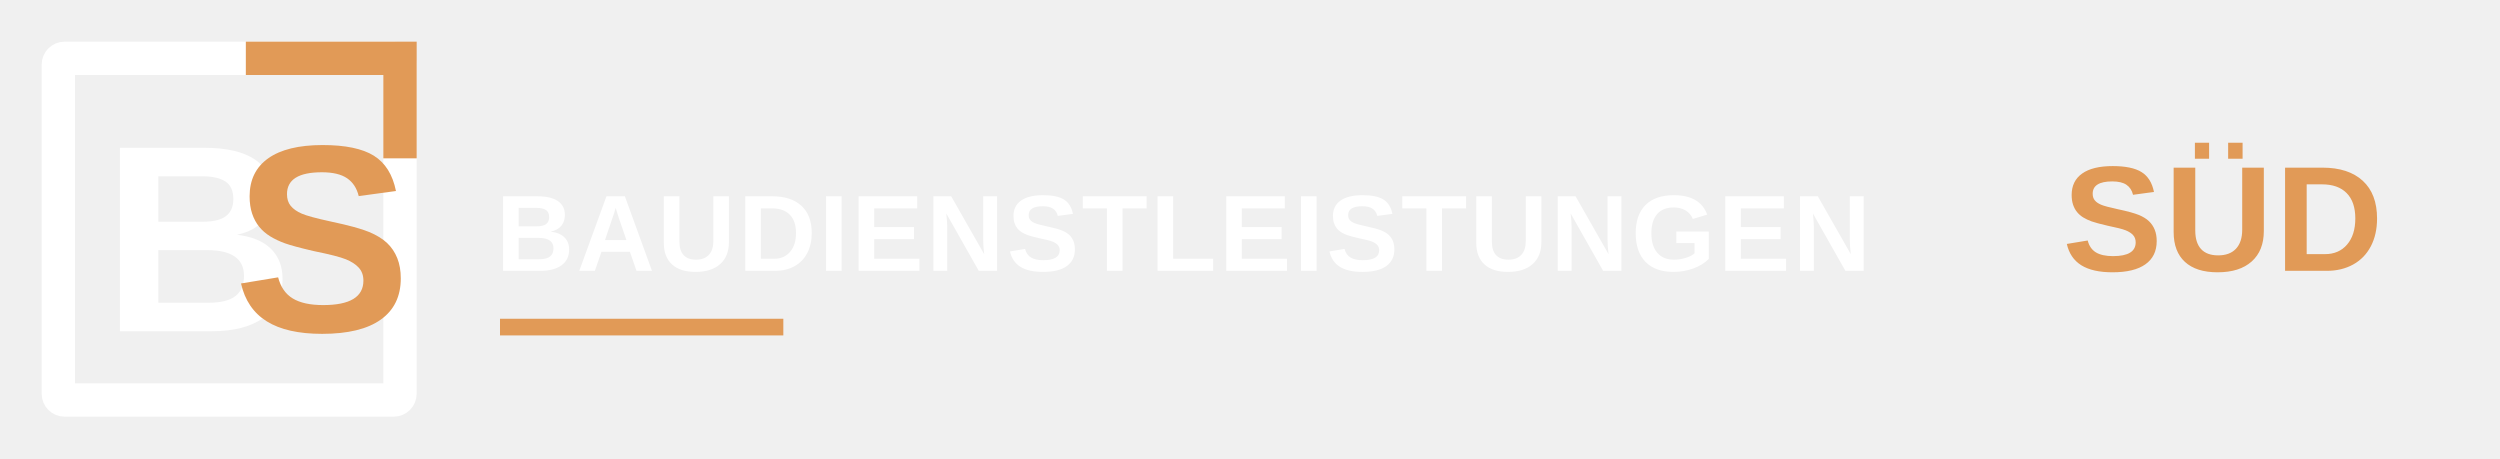
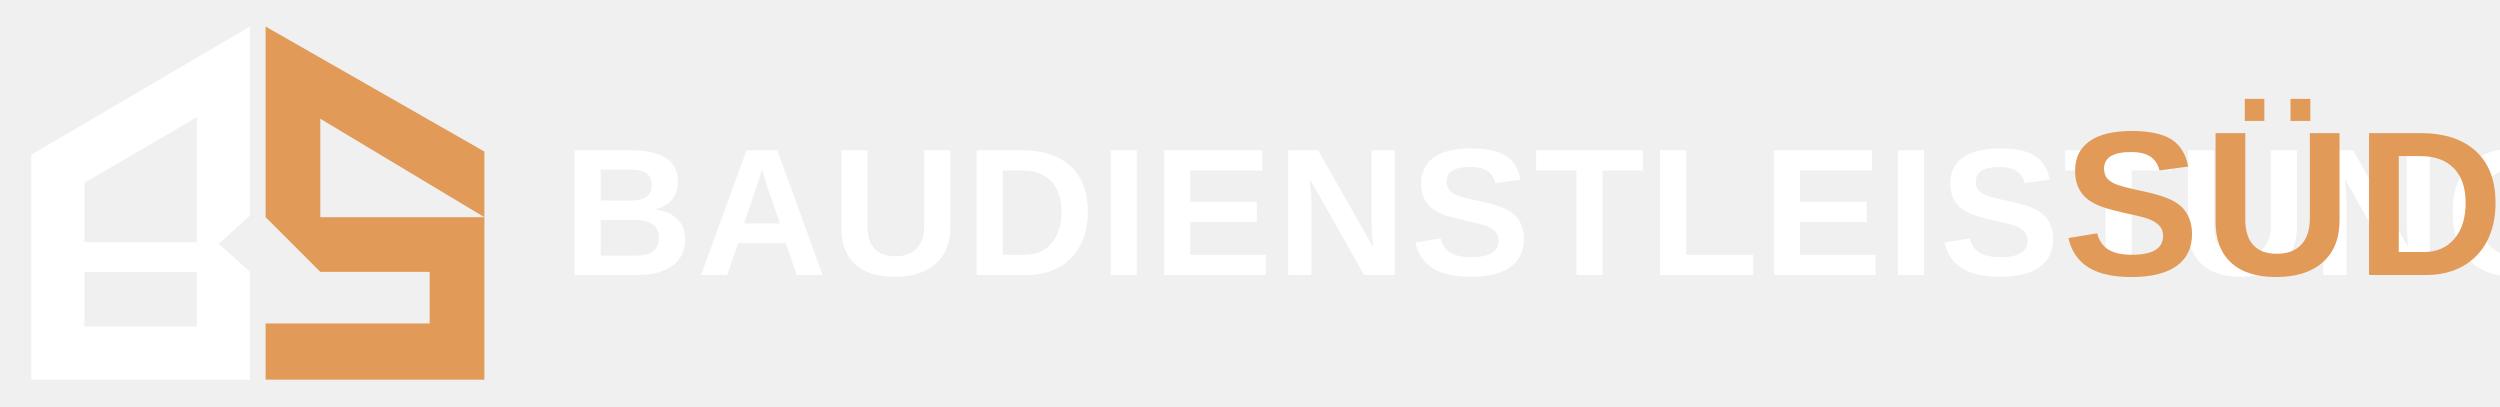
- <svg xmlns="http://www.w3.org/2000/svg" viewBox="0 0 1200 220" role="img" aria-labelledby="title desc">
-   <g transform="translate(20 20)">
-     <rect x="8" y="8" width="164" height="164" rx="3" fill="none" stroke="#ffffff" stroke-width="16" />
-     <text x="29" y="139" fill="#ffffff" font-family="Arial,Helvetica,sans-serif" font-size="128" font-weight="900" letter-spacing="-12">B</text>
-     <text x="92" y="139" fill="#e19a57" font-family="Arial,Helvetica,sans-serif" font-size="128" font-weight="900" letter-spacing="-10">S</text>
-     <path d="M98 8h74v48" fill="none" stroke="#e19a57" stroke-width="16" />
+ <svg xmlns="http://www.w3.org/2000/svg" viewBox="0 0 1600 260" role="img" aria-labelledby="title desc">
+   <g transform="translate(20 17)">
+     <path fill="#ffffff" fill-rule="evenodd" d="M0 82 140 0v121l-20 18 20 18v69H0V82zm34 18v38h72V58L34 100zm0 72v20h72v-35H34v15z" />
+     <path fill="#e19a57" d="M150 0 290 80v42l-105-63v63h105v104H150v-36h105v-33h-70l-35-35V0z" />
  </g>
-   <g font-family="Arial,Helvetica,sans-serif" font-weight="900">
-     <text x="238" y="130" fill="#ffffff" font-size="52" letter-spacing="1.2">BAUDIENSTLEISTUNGEN</text>
-     <text x="990" y="130" fill="#e19a57" font-size="72" letter-spacing="1">SÜD</text>
+   <g font-family="Agency FB,Arial Narrow,Arial,sans-serif" font-weight="700">
+     <text x="360" y="176" fill="#ffffff" font-size="116" letter-spacing="2">BAUDIENSTLEISTUNGEN</text>
+     <text x="1320" y="176" fill="#e19a57" font-size="132" letter-spacing="2">SÜD</text>
  </g>
-   <rect x="240" y="153" width="136" height="8" fill="#e19a57" />
</svg>
